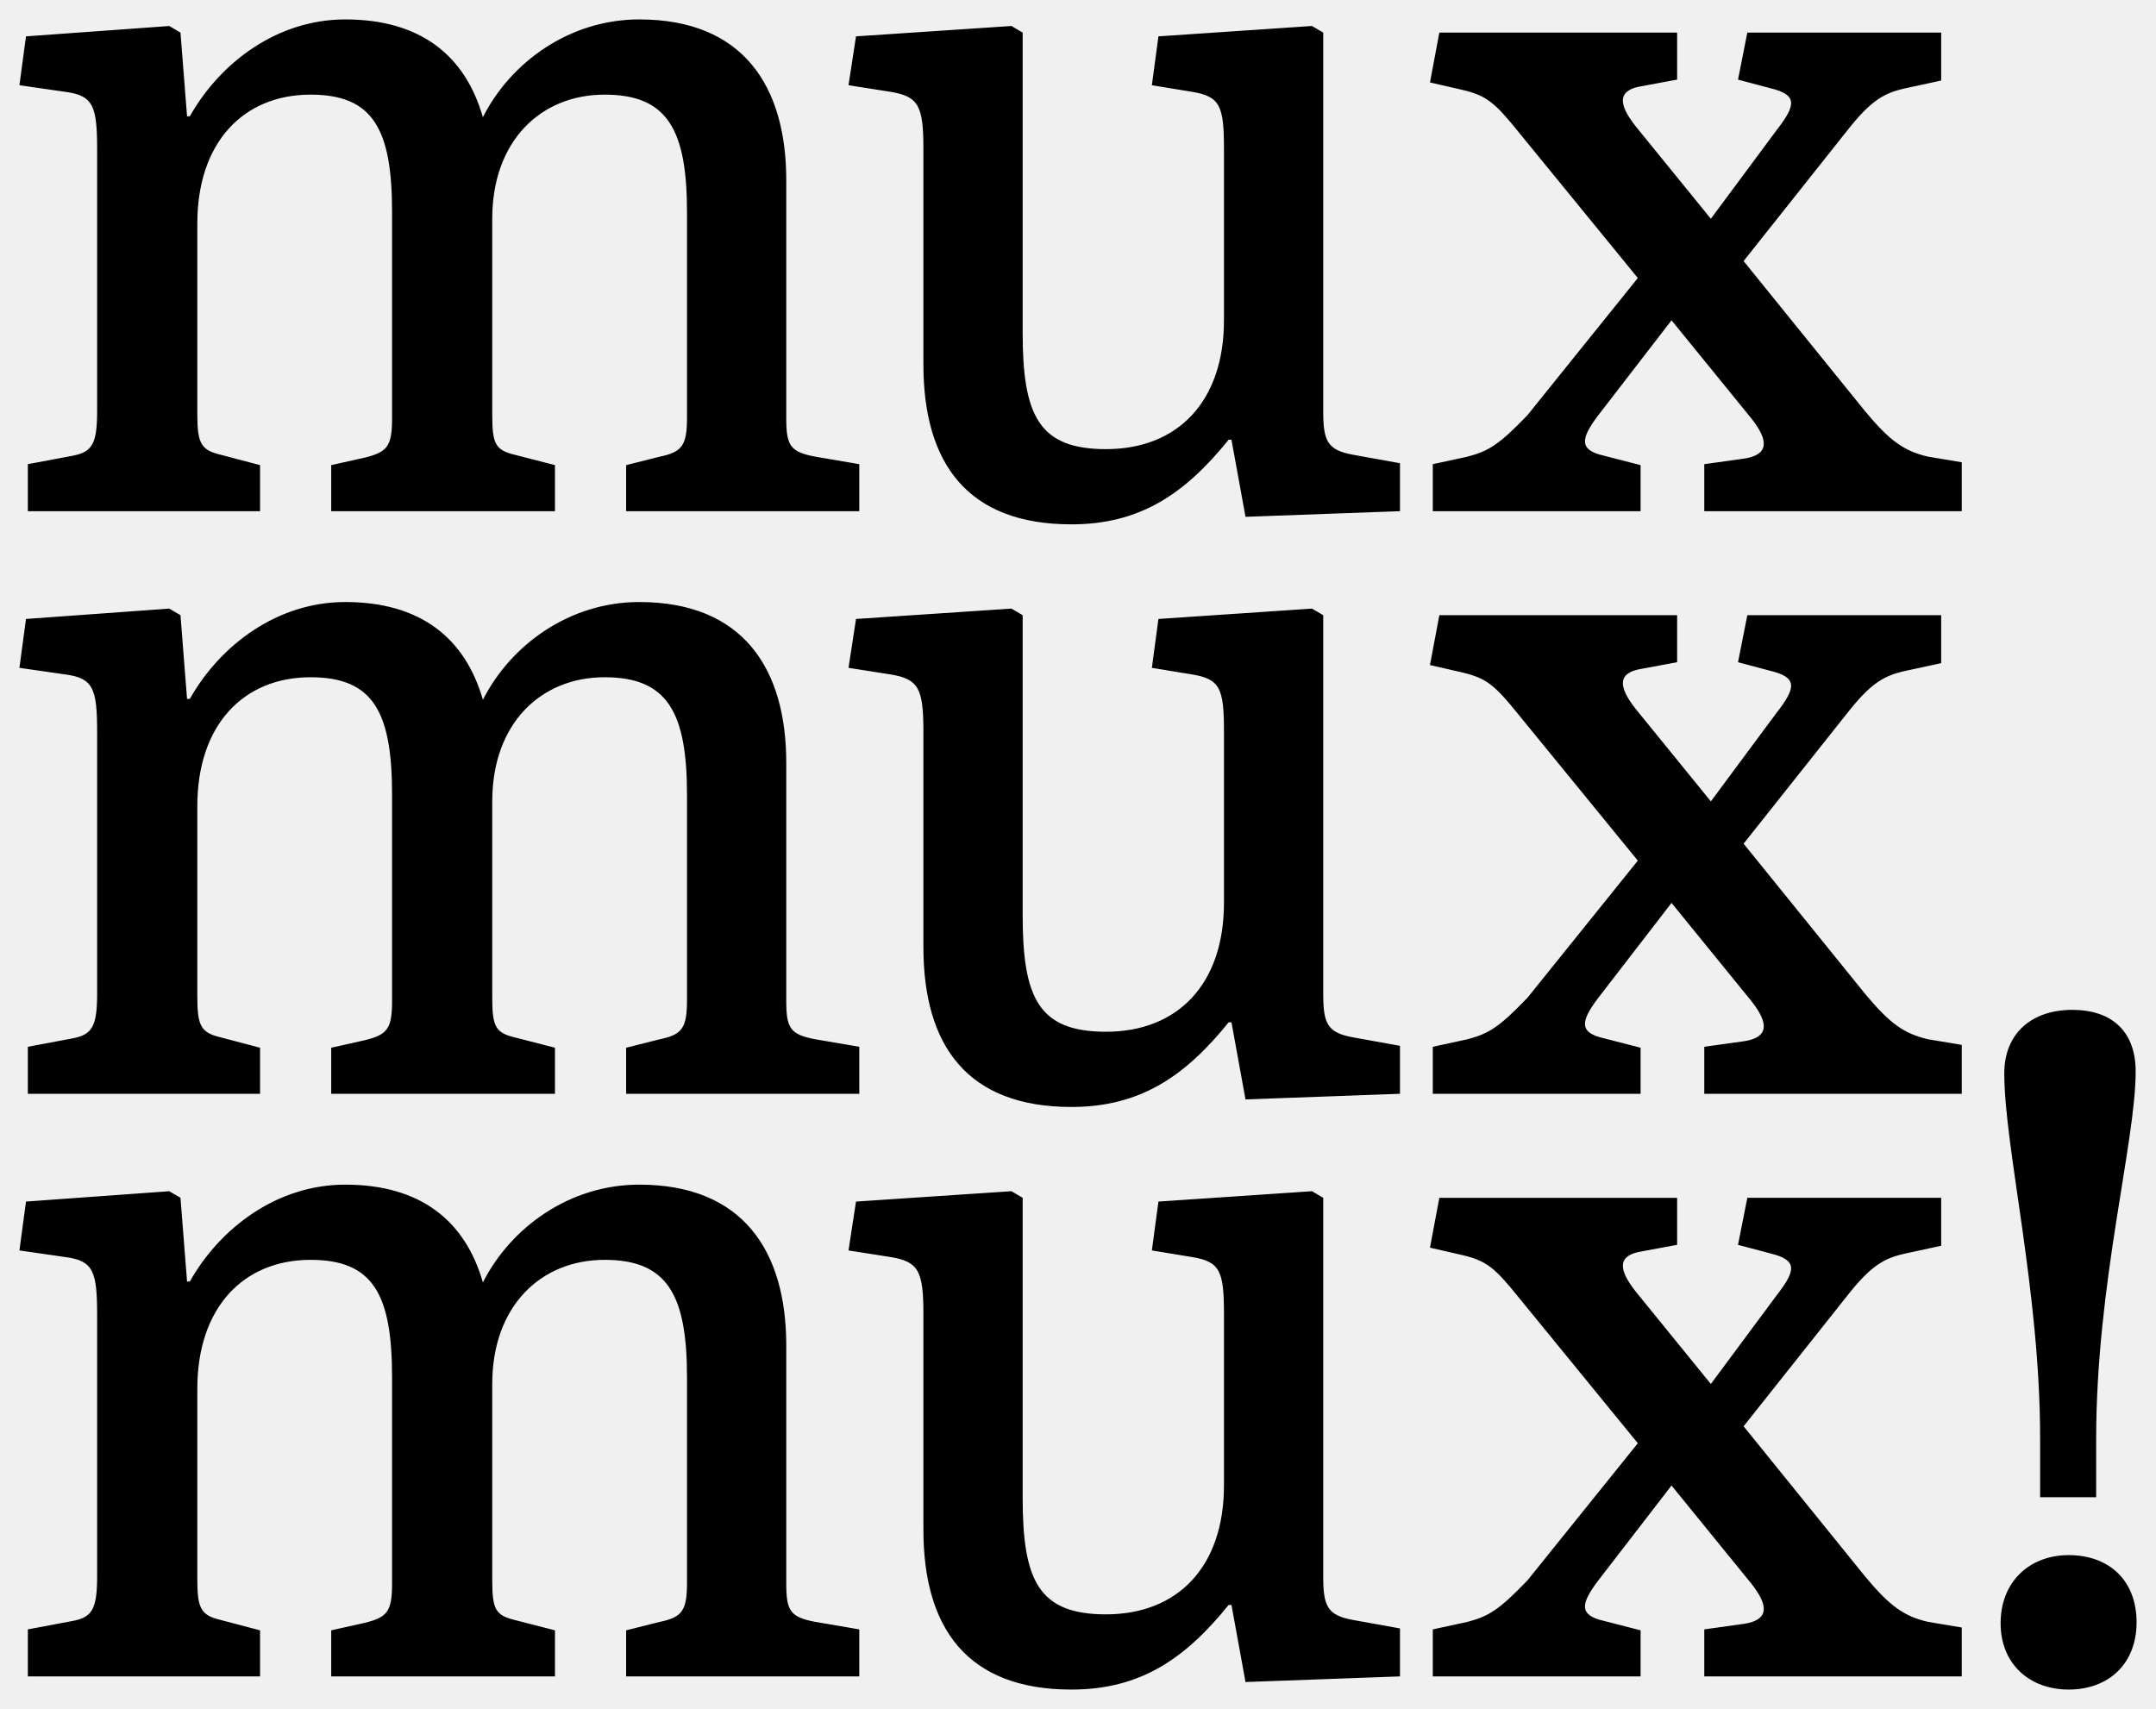
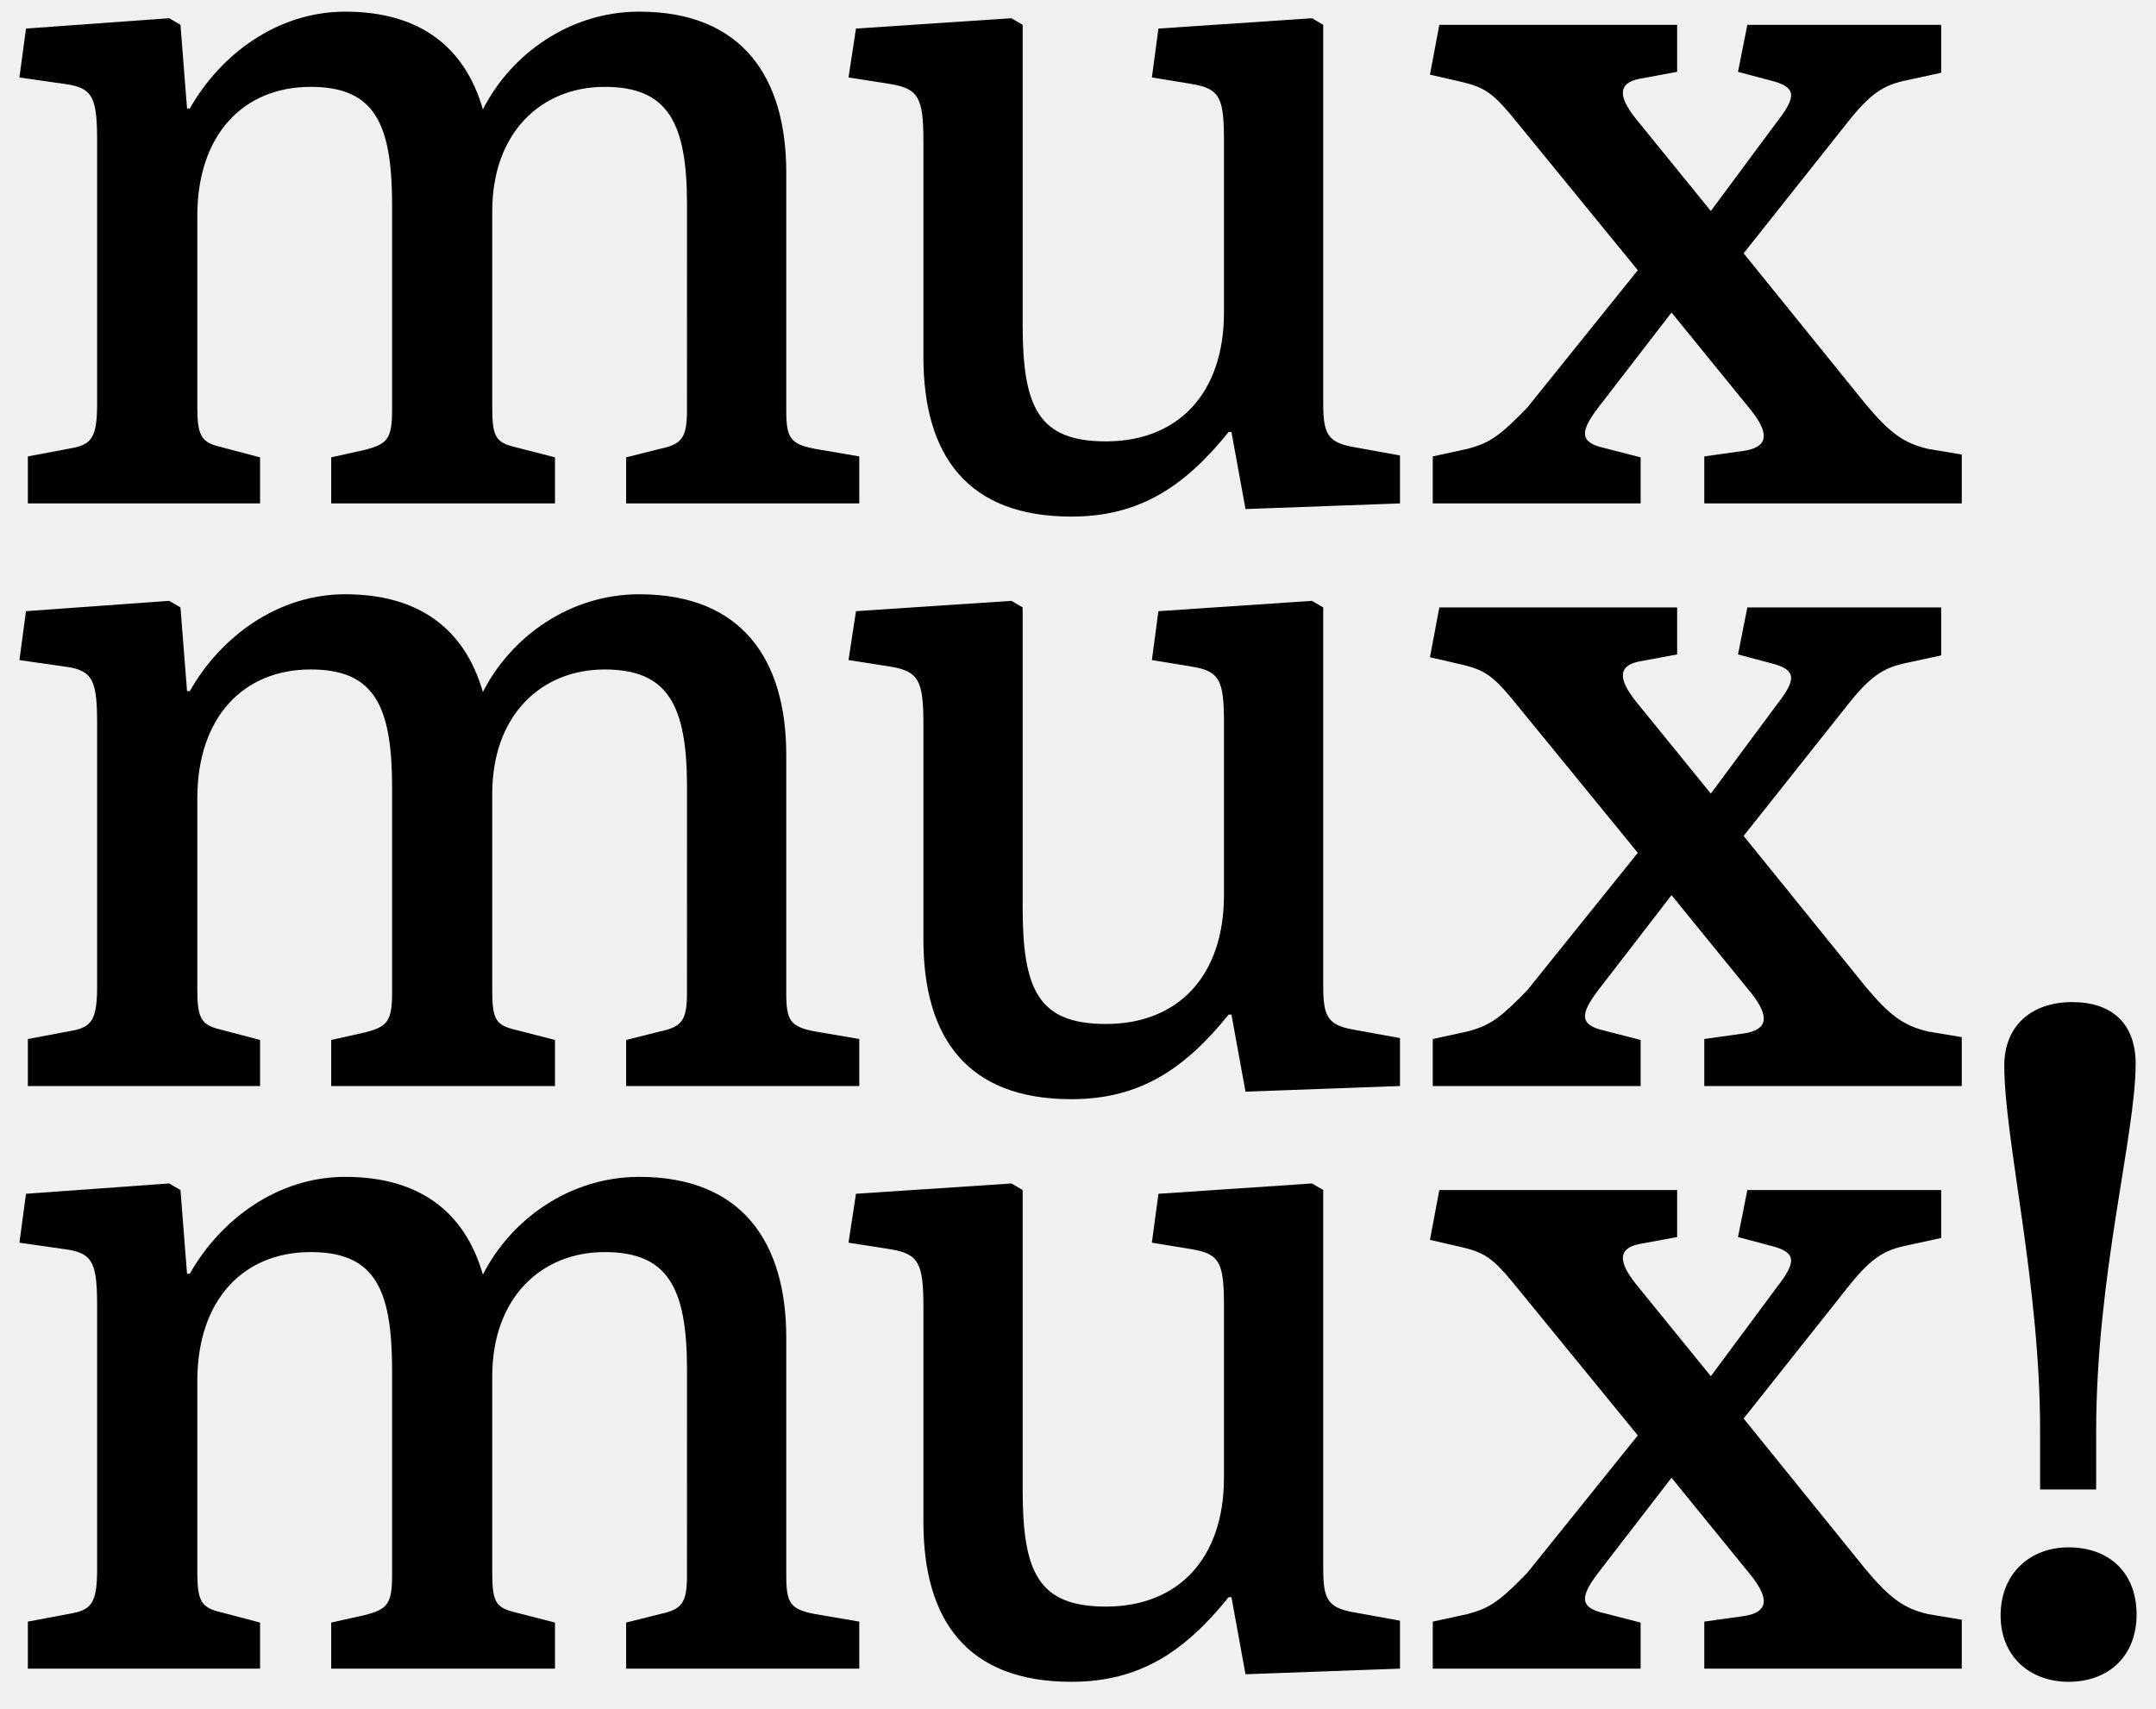
- <svg xmlns="http://www.w3.org/2000/svg" xmlns:xlink="http://www.w3.org/1999/xlink" width="111" height="88">
-   <defs>
-     <path d="M0 0h111v88H0V0z" id="prefix__a" />
-     <style>g { fill: #000; } @media (prefers-color-scheme: dark) { g { fill: #fff; } }</style>
-   </defs>
-   <g xlink:href="#prefix__a">
-     <g fill-rule="nonzero">
-       <path d="M1.434 26.322h11.955V23.95l-2.025-.533c-1.012-.242-1.205-.58-1.205-2.082v-9.828c0-4.164 2.362-6.634 5.833-6.634 3.23 0 4.193 1.792 4.193 6.053v10.603c0 1.452-.24 1.743-1.398 2.033l-1.735.388v2.372h11.52V23.95l-2.072-.533c-1.012-.242-1.157-.58-1.157-2.082v-10.07c0-4.02 2.507-6.392 5.785-6.392 3.23 0 4.242 1.792 4.242 6.053V21.48c0 1.453-.241 1.792-1.398 2.034l-1.736.436v2.372H44.24v-2.42l-2.265-.388c-1.302-.242-1.495-.581-1.495-1.985V9.279C40.48 4.438 38.262 1 32.911 1c-3.567 0-6.604 2.179-8.05 5.035C23.945 2.84 21.631 1 17.775 1c-3.47 0-6.411 2.179-8.002 4.987H9.63l-.338-4.31-.578-.338-7.376.533L1 4.389l2.362.34c1.446.193 1.639.725 1.639 3.001v13.412c0 1.694-.241 2.13-1.253 2.324l-2.314.435v2.421zM55.158 27c3.519 0 5.832-1.55 8.098-4.358h.145l.723 3.97 7.953-.29v-2.47l-2.41-.435c-1.35-.242-1.542-.726-1.542-2.275V1.678l-.579-.34-7.905.534-.338 2.517 2.073.34c1.446.241 1.639.725 1.639 2.953v8.811c0 4.164-2.362 6.634-6.074 6.634-3.47 0-4.29-1.743-4.29-6.004V1.678l-.578-.34-8.002.534-.386 2.517 2.17.34c1.445.241 1.686.725 1.686 2.953v11.087c0 5.084 2.266 8.231 7.617 8.231zM73.765 26.322h10.7V23.95l-1.88-.484c-1.3-.291-1.204-.872-.337-2.034l3.809-4.939 4.097 5.036c.964 1.21.868 1.888-.337 2.082l-2.073.29v2.421H101v-2.518l-1.735-.29c-1.254-.29-1.977-.823-3.23-2.324l-6.267-7.747 5.303-6.681c1.253-1.598 1.928-1.985 3.085-2.228l1.784-.387v-2.47H89.96L89.48 4.1l1.64.435c1.397.34 1.397.824.337 2.18l-3.375 4.55-3.856-4.744c-.964-1.21-.916-1.889.29-2.082l1.83-.34v-2.42H74.103l-.482 2.566 1.687.387c1.205.29 1.639.63 2.844 2.13l6.17 7.554-5.688 7.069c-1.446 1.5-1.976 1.84-3.085 2.13l-1.783.387v2.421z" />
-     </g>
-     <g fill-rule="nonzero">
-       <path d="M1.434 56.322h11.955V53.95l-2.025-.533c-1.012-.242-1.205-.58-1.205-2.082v-9.828c0-4.164 2.362-6.634 5.833-6.634 3.23 0 4.193 1.792 4.193 6.053v10.603c0 1.452-.24 1.743-1.398 2.033l-1.735.388v2.372h11.52V53.95l-2.072-.533c-1.012-.242-1.157-.58-1.157-2.082v-10.07c0-4.02 2.507-6.392 5.785-6.392 3.23 0 4.242 1.792 4.242 6.053V51.48c0 1.453-.241 1.792-1.398 2.034l-1.736.436v2.372H44.24v-2.42l-2.265-.388c-1.302-.242-1.495-.581-1.495-1.985v-12.25c0-4.841-2.217-8.279-7.568-8.279-3.567 0-6.604 2.179-8.05 5.035C23.945 32.84 21.631 31 17.775 31c-3.47 0-6.411 2.179-8.002 4.987H9.63l-.338-4.31-.578-.338-7.376.533L1 34.389l2.362.34c1.446.193 1.639.725 1.639 3.001v13.412c0 1.694-.241 2.13-1.253 2.324l-2.314.435v2.421zM55.158 57c3.519 0 5.832-1.55 8.098-4.358h.145l.723 3.97 7.953-.29v-2.47l-2.41-.435c-1.35-.242-1.542-.726-1.542-2.275V31.678l-.579-.34-7.905.534-.338 2.517 2.073.34c1.446.241 1.639.725 1.639 2.953v8.811c0 4.164-2.362 6.634-6.074 6.634-3.47 0-4.29-1.743-4.29-6.004V31.678l-.578-.34-8.002.534-.386 2.517 2.17.34c1.445.241 1.686.725 1.686 2.953v11.087c0 5.084 2.266 8.231 7.617 8.231zM73.765 56.322h10.7V53.95l-1.88-.484c-1.3-.291-1.204-.872-.337-2.034l3.809-4.939 4.097 5.036c.964 1.21.868 1.888-.337 2.082l-2.073.29v2.421H101v-2.518l-1.735-.29c-1.254-.29-1.977-.823-3.23-2.324l-6.267-7.747 5.303-6.681c1.253-1.598 1.928-1.985 3.085-2.228l1.784-.387v-2.47H89.96L89.48 34.1l1.64.435c1.397.34 1.397.824.337 2.18l-3.375 4.55-3.856-4.744c-.964-1.21-.916-1.889.29-2.082l1.83-.34v-2.42H74.103l-.482 2.566 1.687.387c1.205.29 1.639.63 2.844 2.13l6.17 7.554-5.688 7.069c-1.446 1.5-1.976 1.84-3.085 2.13l-1.783.387v2.421z" />
-     </g>
-     <g fill-rule="nonzero">
-       <path d="M1.434 86.322h11.955V83.95l-2.025-.533c-1.012-.242-1.205-.58-1.205-2.082v-9.828c0-4.164 2.362-6.634 5.833-6.634 3.23 0 4.193 1.792 4.193 6.053v10.603c0 1.452-.24 1.743-1.398 2.033l-1.735.388v2.372h11.52V83.95l-2.072-.533c-1.012-.242-1.157-.58-1.157-2.082v-10.07c0-4.02 2.507-6.392 5.785-6.392 3.23 0 4.242 1.792 4.242 6.053V81.48c0 1.453-.241 1.792-1.398 2.034l-1.736.436v2.372H44.24v-2.42l-2.265-.388c-1.302-.242-1.495-.581-1.495-1.985v-12.25c0-4.841-2.217-8.279-7.568-8.279-3.567 0-6.604 2.179-8.05 5.035C23.945 62.84 21.631 61 17.775 61c-3.47 0-6.411 2.179-8.002 4.987H9.63l-.338-4.31-.578-.338-7.376.533L1 64.389l2.362.34c1.446.193 1.639.725 1.639 3.001v13.412c0 1.694-.241 2.13-1.253 2.324l-2.314.435v2.421zM55.158 87c3.519 0 5.832-1.55 8.098-4.358h.145l.723 3.97 7.953-.29v-2.47l-2.41-.435c-1.35-.242-1.542-.726-1.542-2.275V61.678l-.579-.34-7.905.534-.338 2.517 2.073.34c1.446.241 1.639.725 1.639 2.953v8.811c0 4.164-2.362 6.634-6.074 6.634-3.47 0-4.29-1.743-4.29-6.004V61.678l-.578-.34-8.002.534-.386 2.517 2.17.34c1.445.241 1.686.725 1.686 2.953v11.087c0 5.084 2.266 8.231 7.617 8.231zM73.765 86.322h10.7V83.95l-1.88-.484c-1.3-.291-1.204-.872-.337-2.034l3.809-4.939 4.097 5.036c.964 1.21.868 1.888-.337 2.082l-2.073.29v2.421H101v-2.518l-1.735-.29c-1.254-.29-1.977-.823-3.23-2.324l-6.267-7.747 5.303-6.681c1.253-1.598 1.928-1.985 3.085-2.228l1.784-.387v-2.47H89.96L89.48 64.1l1.64.435c1.397.34 1.397.824.337 2.18l-3.375 4.55-3.856-4.744c-.964-1.21-.916-1.889.29-2.082l1.83-.34v-2.42H74.103l-.482 2.566 1.687.387c1.205.29 1.639.63 2.844 2.13l6.17 7.554-5.688 7.069c-1.446 1.5-1.976 1.84-3.085 2.13l-1.783.387v2.421z" />
-     </g>
-     <path d="M105.034 77.096h2.885v-2.98c0-8.03 2.034-15.29 2.034-18.943 0-2.067-1.23-3.173-3.264-3.173-2.08 0-3.5 1.202-3.5 3.27 0 3.797 1.845 11.201 1.845 18.797v3.03zM106.5 87c2.081 0 3.5-1.346 3.5-3.462 0-2.163-1.419-3.461-3.5-3.461-1.986 0-3.5 1.346-3.5 3.51 0 2.115 1.514 3.413 3.5 3.413z" />
-   </g>
+ <svg xmlns="http://www.w3.org/2000/svg" width="111" height="88" viewBox="0 0 111 88" fill="none">
+   <path d="M68.125 61.278V80.742C68.125 82.291 68.317 82.775 69.667 83.017L72.077 83.453V85.922L64.124 86.212L63.4 82.243H63.256C60.99 85.051 58.676 86.6 55.157 86.6C49.807 86.6 47.541 83.452 47.541 78.368V67.282C47.541 65.055 47.3 64.571 45.855 64.329L43.685 63.989L44.07 61.471L52.072 60.939L52.651 61.278V76.723C52.651 80.984 53.471 82.727 56.941 82.727C60.653 82.727 63.015 80.257 63.015 76.093V67.057L63.008 66.645C62.962 64.957 62.672 64.546 61.376 64.329L59.304 63.989L59.641 61.471L67.546 60.939L68.125 61.278Z" style="fill:currentColor;fill-opacity:1;" />
+   <path d="M106.5 79.677C108.581 79.677 110 80.975 110 83.138C110 85.253 108.581 86.6 106.5 86.6C104.514 86.6 103 85.302 103 83.187C103 81.023 104.514 79.677 106.5 79.677Z" style="fill:currentColor;fill-opacity:1;" />
+   <path d="M32.911 60.6C38.262 60.6 40.48 64.038 40.48 68.879V81.129C40.48 82.533 40.672 82.872 41.974 83.114L44.239 83.501V85.922H32.236V83.55L33.972 83.114C35.078 82.882 35.347 82.562 35.368 81.264L35.37 70.526C35.37 66.265 34.358 64.473 31.128 64.473C27.85 64.473 25.343 66.846 25.343 70.865V80.935C25.343 82.371 25.476 82.743 26.373 82.985L28.573 83.55V85.922H17.052V83.55L18.787 83.162C19.944 82.872 20.186 82.581 20.186 81.129V70.526L20.18 69.972C20.095 66.109 19.077 64.473 15.991 64.473C12.521 64.473 10.159 66.943 10.159 71.107V80.935C10.159 82.305 10.32 82.708 11.118 82.951L13.389 83.55V85.922H1.434V83.501L3.748 83.066C4.718 82.88 4.98 82.472 5 80.947V67.101L4.993 66.678C4.949 65.014 4.68 64.537 3.507 64.349L1 63.99L1.338 61.471L8.713 60.939L9.291 61.278L9.629 65.587H9.773C11.364 62.779 14.305 60.6 17.775 60.6C21.631 60.6 23.945 62.44 24.861 65.635C26.308 62.779 29.344 60.6 32.911 60.6Z" style="fill:currentColor;fill-opacity:1;" />
+   <path d="M86.346 63.699L84.381 64.062C83.308 64.284 83.298 64.956 84.225 66.12L88.081 70.865L91.456 66.313C92.516 64.957 92.516 64.473 91.118 64.134L89.48 63.699L89.961 61.278H99.939V63.747L97.994 64.17C96.934 64.416 96.265 64.84 95.071 66.362L89.769 73.043L96.035 80.79C97.288 82.291 98.012 82.823 99.265 83.114L101 83.405V85.922H87.744V83.501L89.816 83.21C91.021 83.017 91.118 82.34 90.154 81.129L86.057 76.093L82.249 81.032C81.381 82.194 81.285 82.775 82.586 83.066L84.466 83.55V85.922H73.765V83.501L75.548 83.114C76.551 82.851 77.081 82.549 78.244 81.382L78.634 80.984L84.321 73.914L77.811 65.945C76.852 64.793 76.392 64.492 75.308 64.231L73.62 63.844L74.103 61.278H86.346V63.699Z" style="fill:currentColor;fill-opacity:1;" />
+   <path d="M106.689 51.6C108.723 51.6 109.952 52.706 109.952 54.773C109.952 58.427 107.919 65.686 107.919 73.715V76.696H105.033V73.667C105.033 66.071 103.19 58.668 103.189 54.87C103.189 52.802 104.608 51.6 106.689 51.6Z" style="fill:currentColor;fill-opacity:1;" />
+   <path d="M68.125 31.278V50.742C68.125 52.291 68.317 52.775 69.667 53.017L72.077 53.453V55.922L64.124 56.212L63.4 52.243H63.256C60.99 55.051 58.676 56.6 55.157 56.6C49.807 56.6 47.541 53.452 47.541 48.368V37.282C47.541 35.055 47.3 34.571 45.855 34.328L43.685 33.989L44.07 31.471L52.072 30.939L52.651 31.278V46.723C52.651 50.984 53.471 52.727 56.941 52.727C60.653 52.727 63.015 50.257 63.015 46.093V37.057L63.008 36.645C62.962 34.957 62.672 34.545 61.376 34.328L59.304 33.989L59.641 31.471L67.546 30.939L68.125 31.278Z" style="fill:currentColor;fill-opacity:1;" />
+   <path d="M32.911 30.6C38.262 30.6 40.48 34.038 40.48 38.879V51.129C40.48 52.533 40.672 52.872 41.974 53.114L44.239 53.501V55.922H32.236V53.55L33.972 53.114C35.078 52.882 35.347 52.562 35.368 51.264L35.37 40.526C35.37 36.265 34.358 34.473 31.128 34.473C27.85 34.473 25.343 36.846 25.343 40.865V50.935C25.343 52.371 25.476 52.743 26.373 52.985L28.573 53.55V55.922H17.052V53.55L18.787 53.163C19.944 52.872 20.186 52.581 20.186 51.129V40.526L20.18 39.972C20.095 36.109 19.077 34.473 15.991 34.473C12.521 34.473 10.159 36.943 10.159 41.107V50.935C10.159 52.305 10.32 52.708 11.118 52.952L13.389 53.55V55.922H1.434V53.501L3.748 53.066C4.718 52.88 4.98 52.472 5 50.947V37.101L4.993 36.678C4.949 35.014 4.68 34.538 3.507 34.349L1 33.99L1.338 31.471L8.713 30.939L9.291 31.278L9.629 35.587H9.773C11.364 32.779 14.305 30.6 17.775 30.6C21.631 30.6 23.945 32.44 24.861 35.635C26.308 32.779 29.344 30.6 32.911 30.6Z" style="fill:currentColor;fill-opacity:1;" />
+   <path d="M86.346 33.699L84.381 34.062C83.308 34.284 83.298 34.956 84.225 36.12L88.081 40.865L91.456 36.313C92.516 34.958 92.516 34.473 91.118 34.134L89.48 33.699L89.961 31.278H99.939V33.747L97.994 34.17C96.934 34.416 96.265 34.84 95.071 36.362L89.769 43.043L96.035 50.79C97.288 52.291 98.012 52.823 99.265 53.114L101 53.405V55.922H87.744V53.501L89.816 53.21C91.021 53.017 91.118 52.34 90.154 51.129L86.057 46.093L82.249 51.032C81.381 52.194 81.285 52.775 82.586 53.066L84.466 53.55V55.922H73.765V53.501L75.548 53.114C76.551 52.851 77.081 52.549 78.244 51.382L78.634 50.984L84.321 43.914L77.811 35.945C76.852 34.793 76.392 34.492 75.308 34.231L73.62 33.844L74.103 31.278H86.346V33.699Z" style="fill:currentColor;fill-opacity:1;" />
+   <path d="M68.125 1.278V20.742C68.125 22.291 68.317 22.775 69.667 23.017L72.077 23.453V25.922L64.124 26.212L63.4 22.243H63.256C60.99 25.051 58.676 26.6 55.157 26.6C49.807 26.6 47.541 23.452 47.541 18.369V7.282C47.541 5.055 47.3 4.571 45.855 4.328L43.685 3.989L44.07 1.471L52.072 0.939L52.651 1.278V16.723C52.651 20.984 53.471 22.727 56.941 22.727C60.653 22.727 63.015 20.257 63.015 16.093V7.057L63.008 6.645C62.962 4.957 62.672 4.546 61.376 4.328L59.304 3.989L59.641 1.471L67.546 0.939L68.125 1.278Z" style="fill:currentColor;fill-opacity:1;" />
+   <path d="M32.911 0.6C38.262 0.6 40.48 4.038 40.48 8.879V21.129C40.48 22.533 40.672 22.872 41.974 23.114L44.239 23.501V25.922H32.236V23.55L33.972 23.114C35.078 22.882 35.347 22.562 35.368 21.264L35.37 10.526C35.37 6.265 34.358 4.473 31.128 4.473C27.85 4.473 25.343 6.846 25.343 10.865V20.935C25.343 22.371 25.476 22.743 26.373 22.985L28.573 23.55V25.922H17.052V23.55L18.787 23.163C19.944 22.872 20.186 22.581 20.186 21.129V10.526L20.18 9.972C20.095 6.109 19.077 4.473 15.991 4.473C12.521 4.473 10.159 6.943 10.159 11.107V20.935C10.159 22.305 10.32 22.708 11.118 22.951L13.389 23.55V25.922H1.434V23.501L3.748 23.066C4.718 22.88 4.98 22.472 5 20.947V7.101L4.993 6.678C4.949 5.014 4.68 4.538 3.507 4.349L1 3.99L1.338 1.471L8.713 0.939L9.291 1.278L9.629 5.587H9.773C11.364 2.779 14.305 0.6 17.775 0.6C21.631 0.6 23.945 2.44 24.861 5.635C26.308 2.779 29.344 0.6 32.911 0.6Z" style="fill:currentColor;fill-opacity:1;" />
+   <path d="M86.346 3.699L84.381 4.062C83.308 4.284 83.298 4.956 84.225 6.12L88.081 10.865L91.456 6.313C92.516 4.957 92.516 4.473 91.118 4.134L89.48 3.699L89.961 1.278H99.939V3.747L97.994 4.17C96.934 4.416 96.265 4.84 95.071 6.362L89.769 13.043L96.035 20.79C97.288 22.291 98.012 22.823 99.265 23.114L101 23.405V25.922H87.744V23.501L89.816 23.21C91.021 23.017 91.118 22.34 90.154 21.129L86.057 16.093L82.249 21.032C81.381 22.194 81.285 22.775 82.586 23.066L84.466 23.55V25.922H73.765V23.501L75.548 23.114C76.551 22.851 77.081 22.549 78.244 21.382L78.634 20.984L84.321 13.914L77.811 5.945C76.852 4.793 76.392 4.492 75.308 4.231L73.62 3.844L74.103 1.278H86.346V3.699Z" style="fill:currentColor;fill-opacity:1;" />
</svg>
